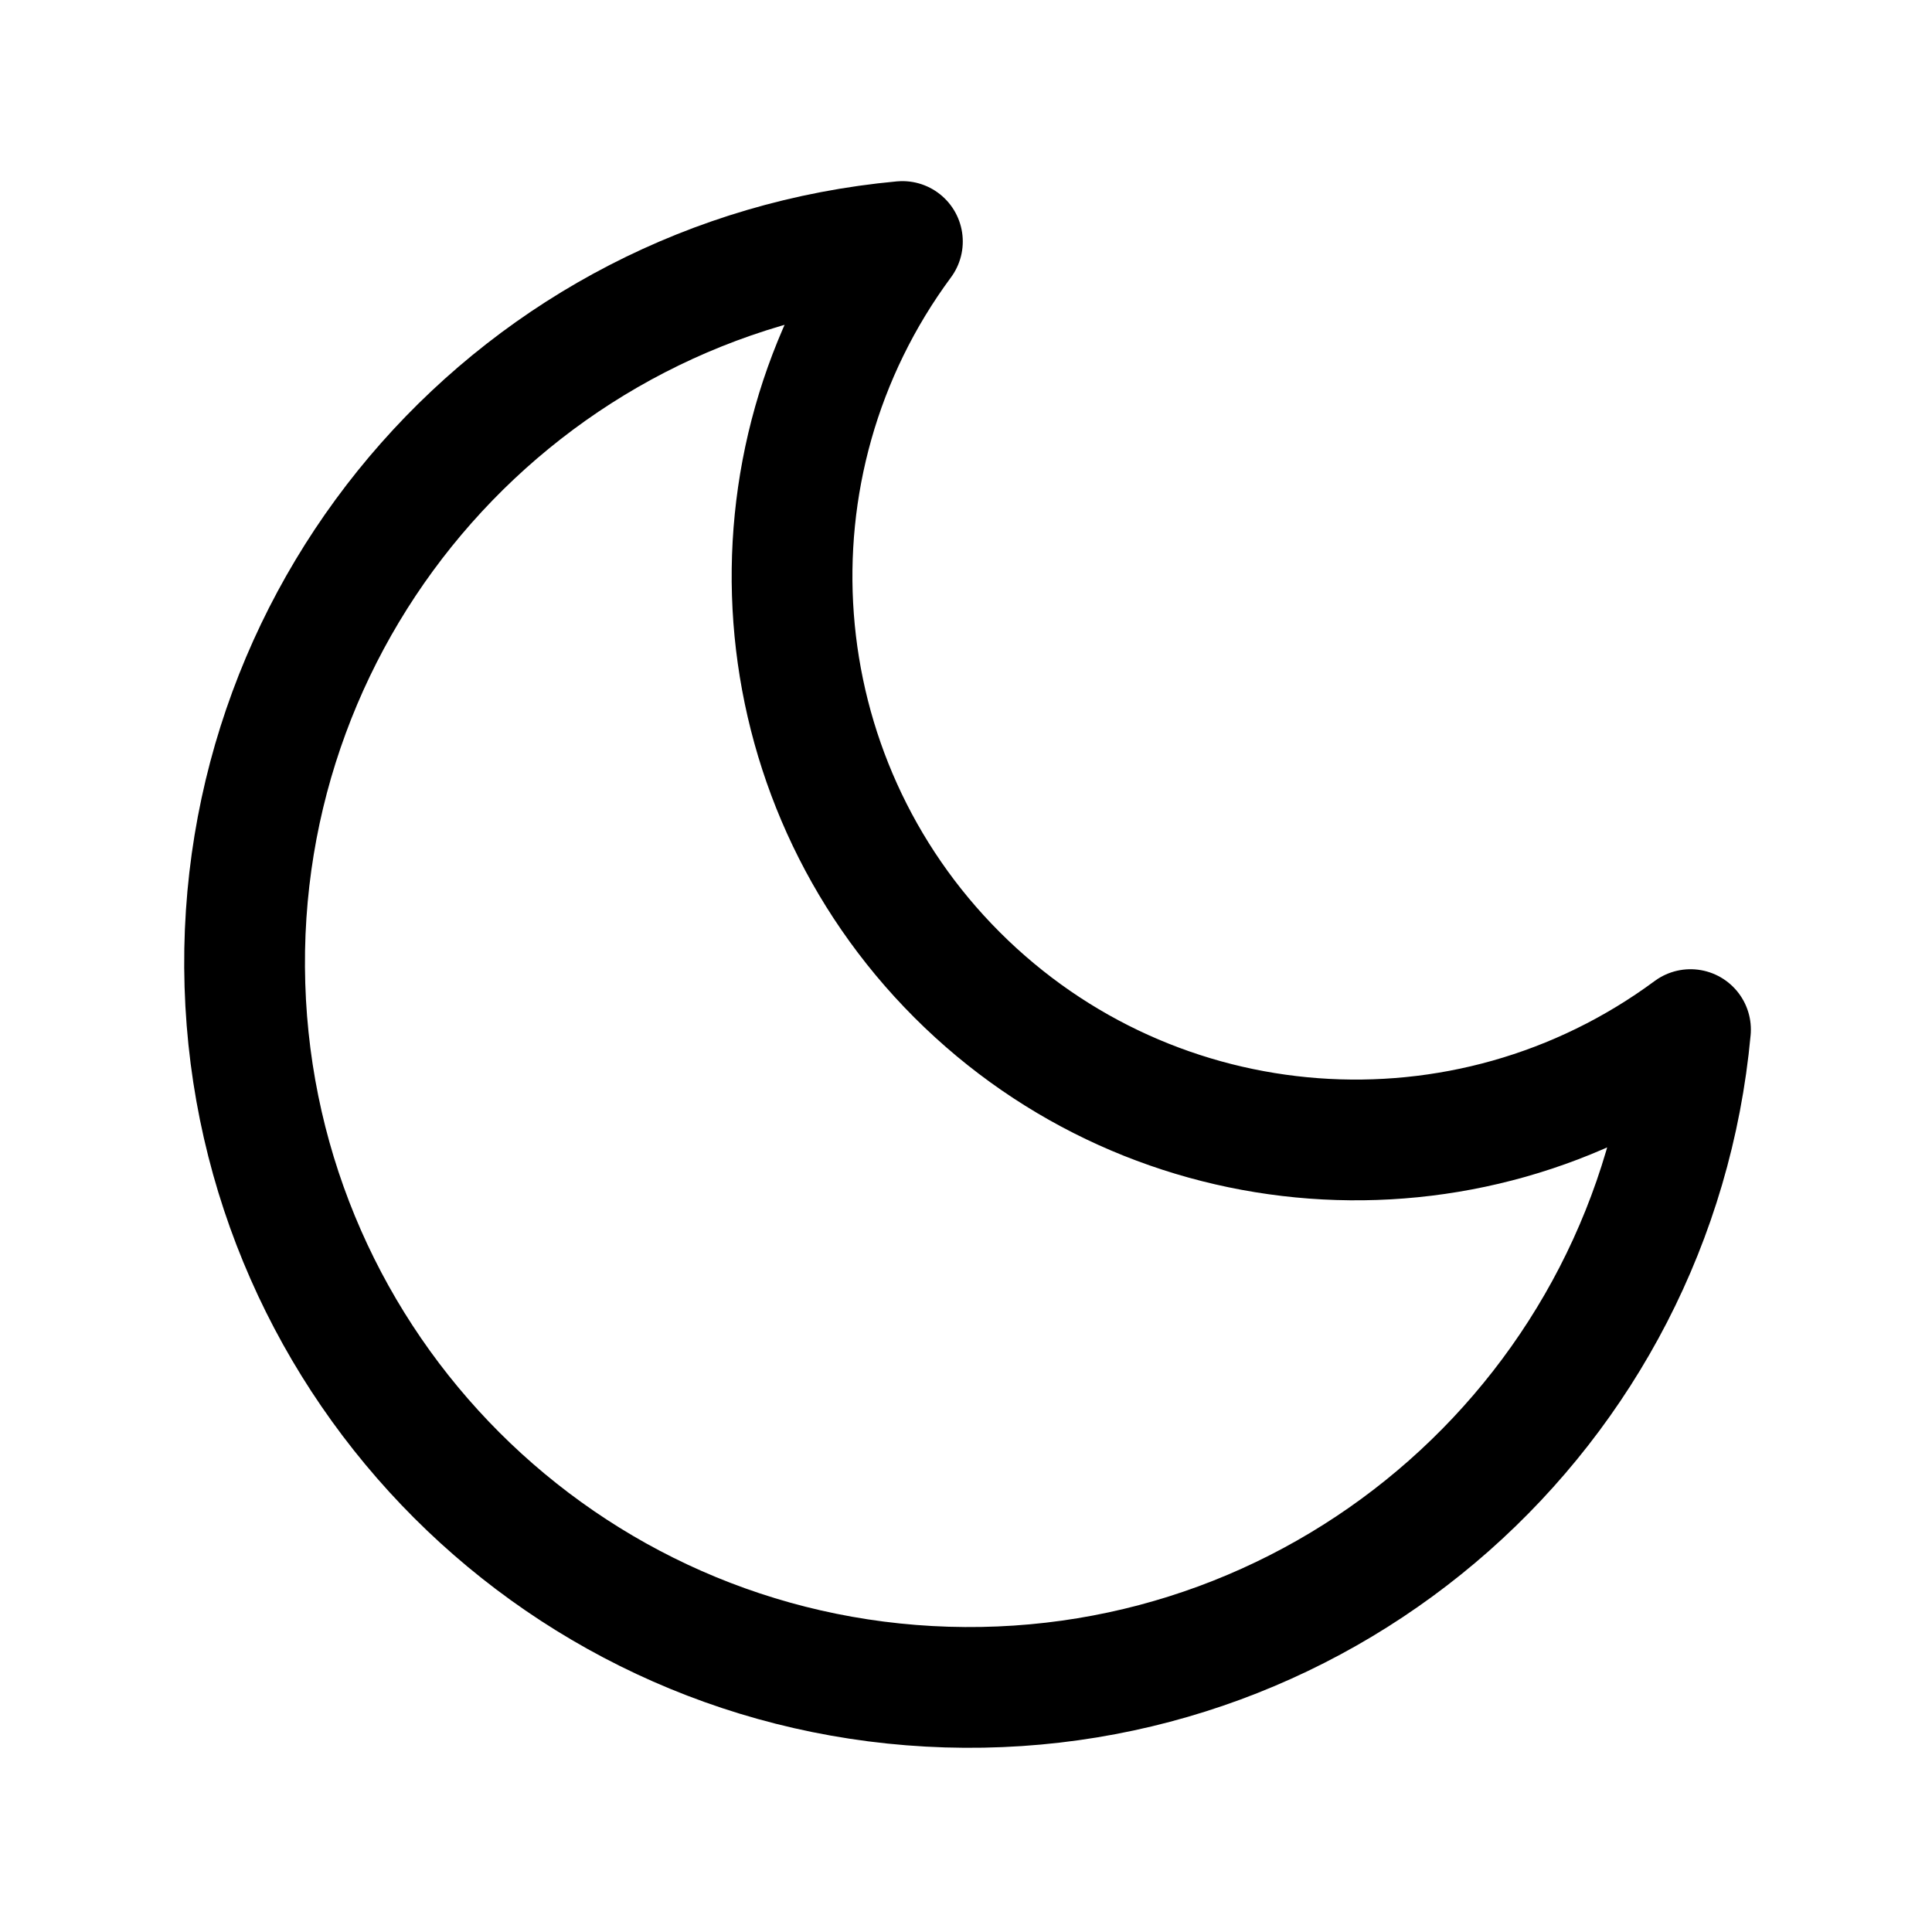
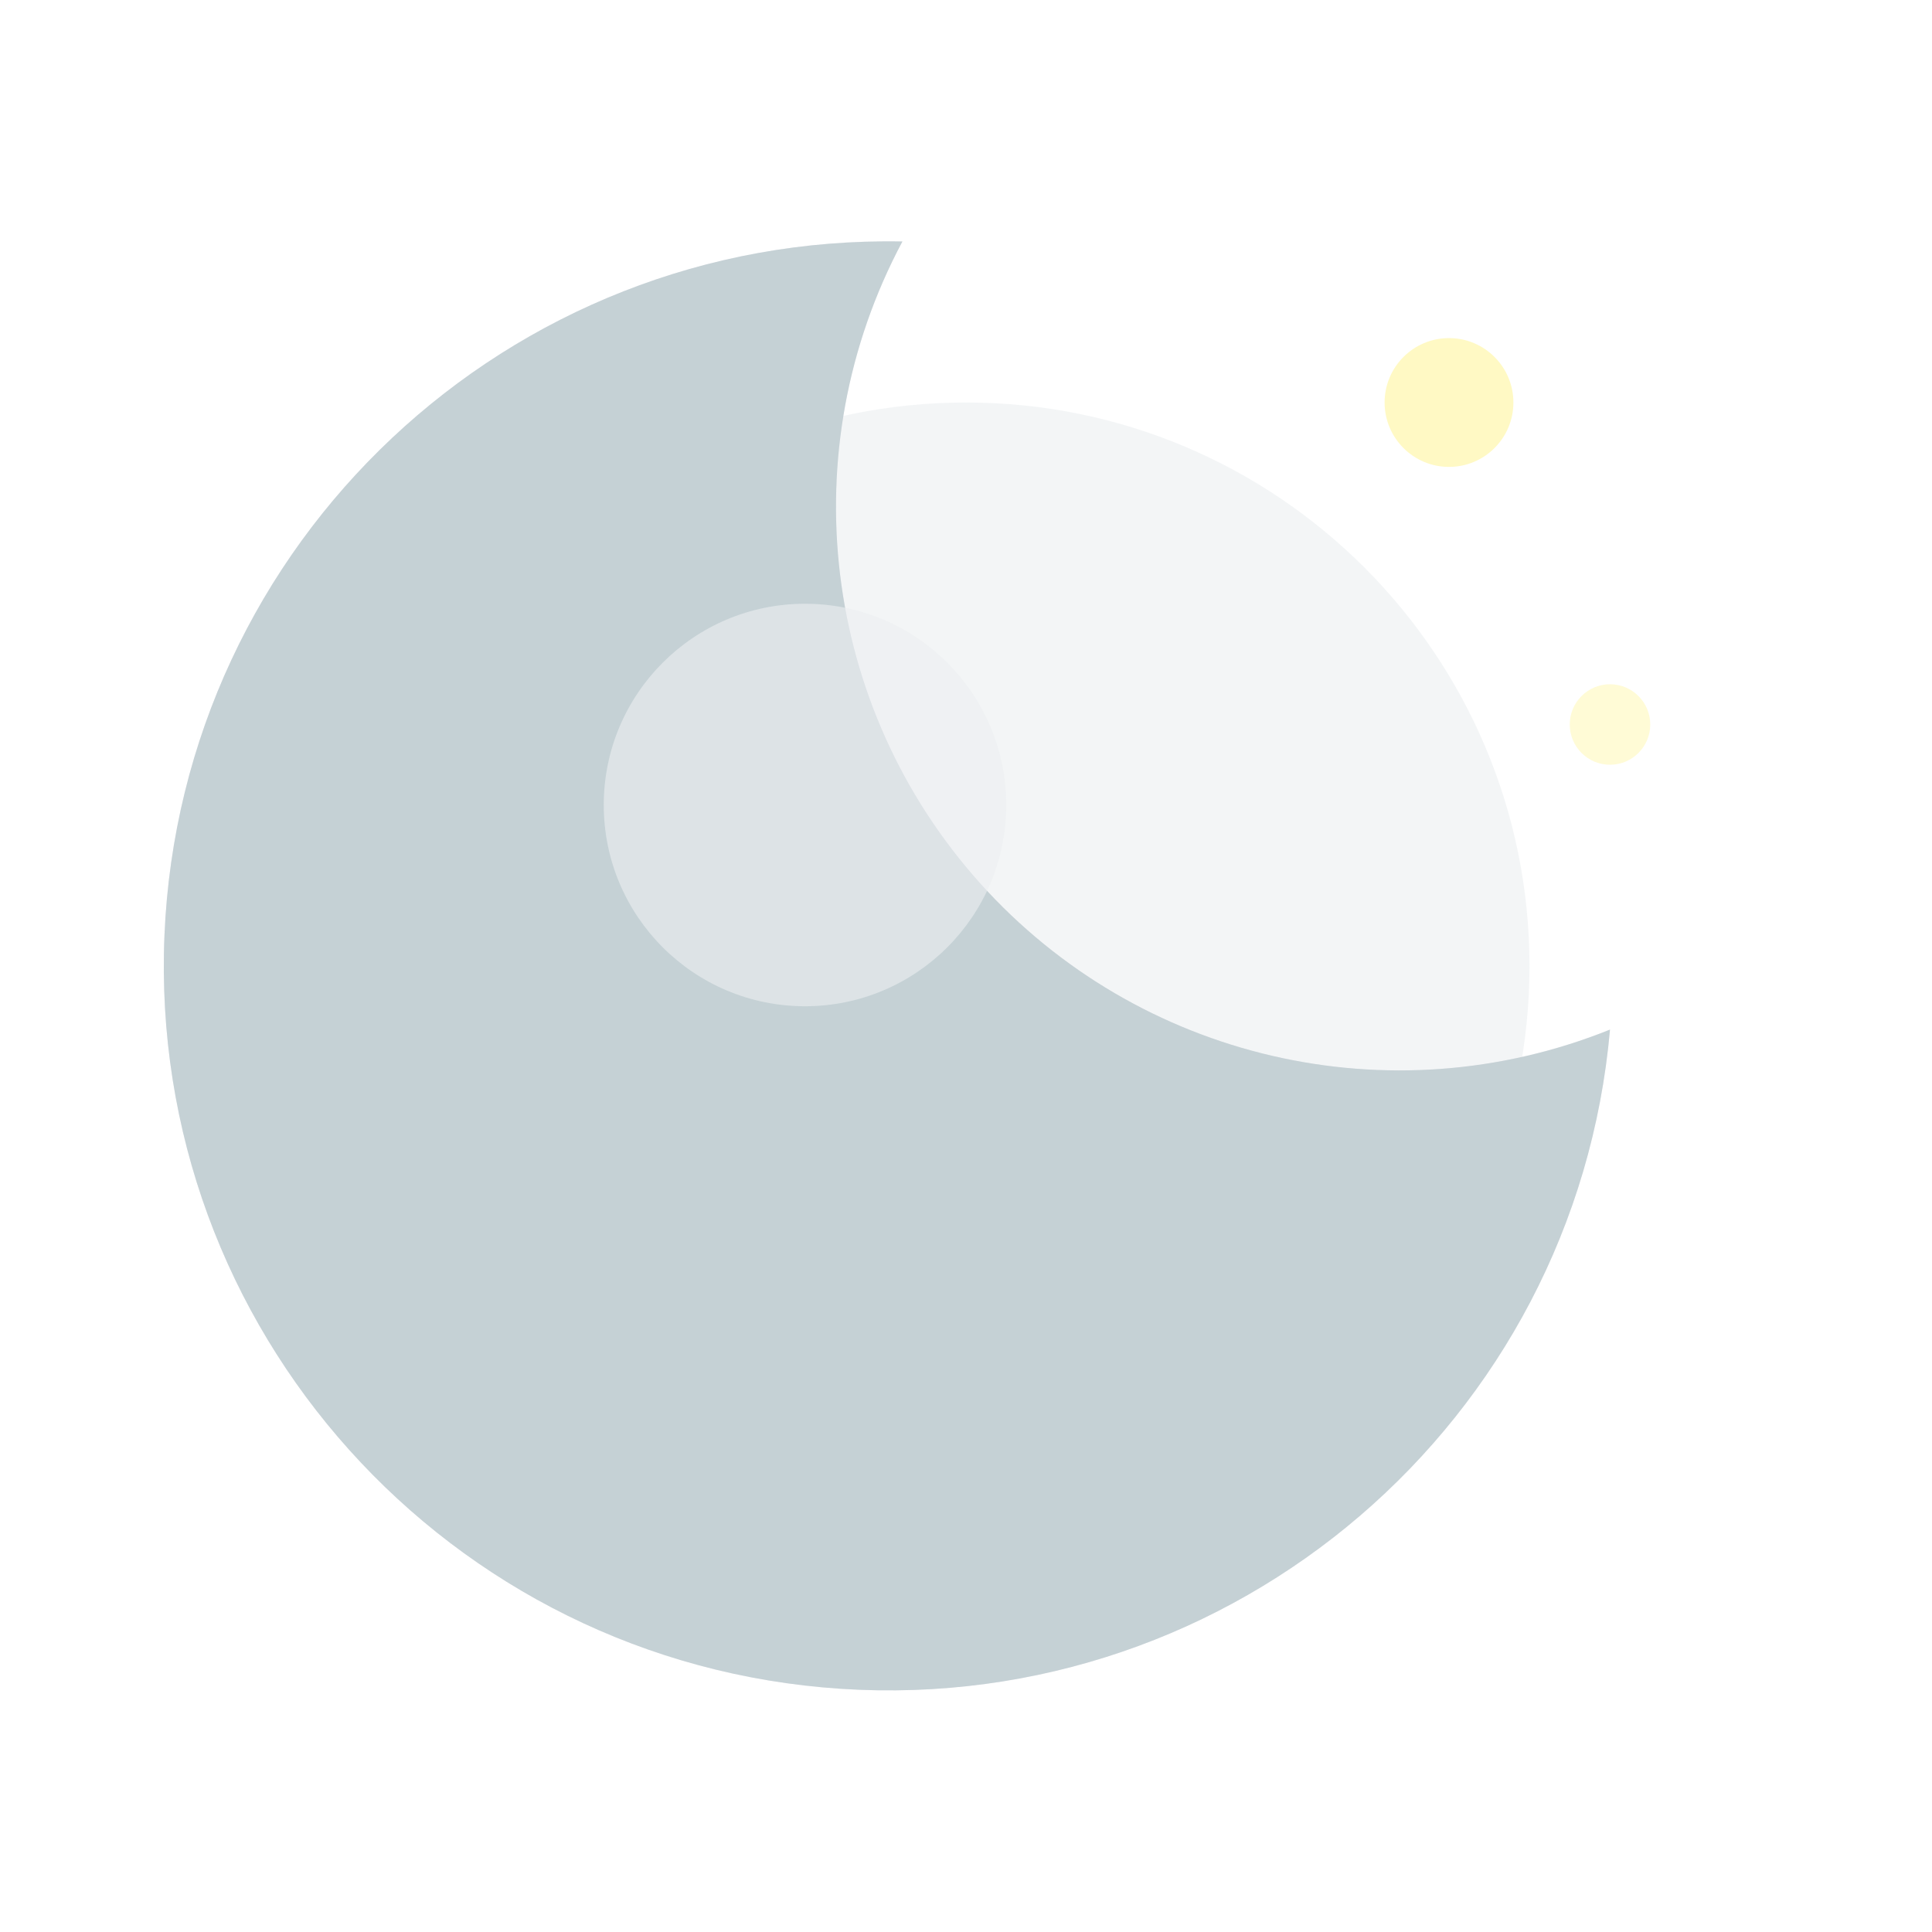
<svg xmlns="http://www.w3.org/2000/svg" width="24" height="24" viewBox="0 0 24 24" fill="none">
-   <path d="M21 12.79A9 9 0 1 1 11.21 3 7 7 0 0 0 21 12.79z" stroke="currentColor" stroke-width="1.5" stroke-linecap="round" stroke-linejoin="round" />
+   <circle cx="12" cy="12" r="7" fill="#B0BEC5" opacity="0.15" />
+   <path d="M20 12.79A9 9 0 1 1 11.21 3 7 7 0 0 0 20 12.79z" fill="#CFD8DC" />
+   <path d="M20 12.79A9 9 0 1 1 11.21 3 7 7 0 0 0 20 12.79z" fill="#B0BEC5" opacity="0.3" />
+   <circle cx="10" cy="10" r="2.5" fill="#ECEFF1" opacity="0.6" />
+   <circle cx="18" cy="5" r="0.8" fill="#FFF9C4" />
+   <circle cx="20" cy="9" r="0.5" fill="#FFF9C4" opacity="0.7" />
</svg>
